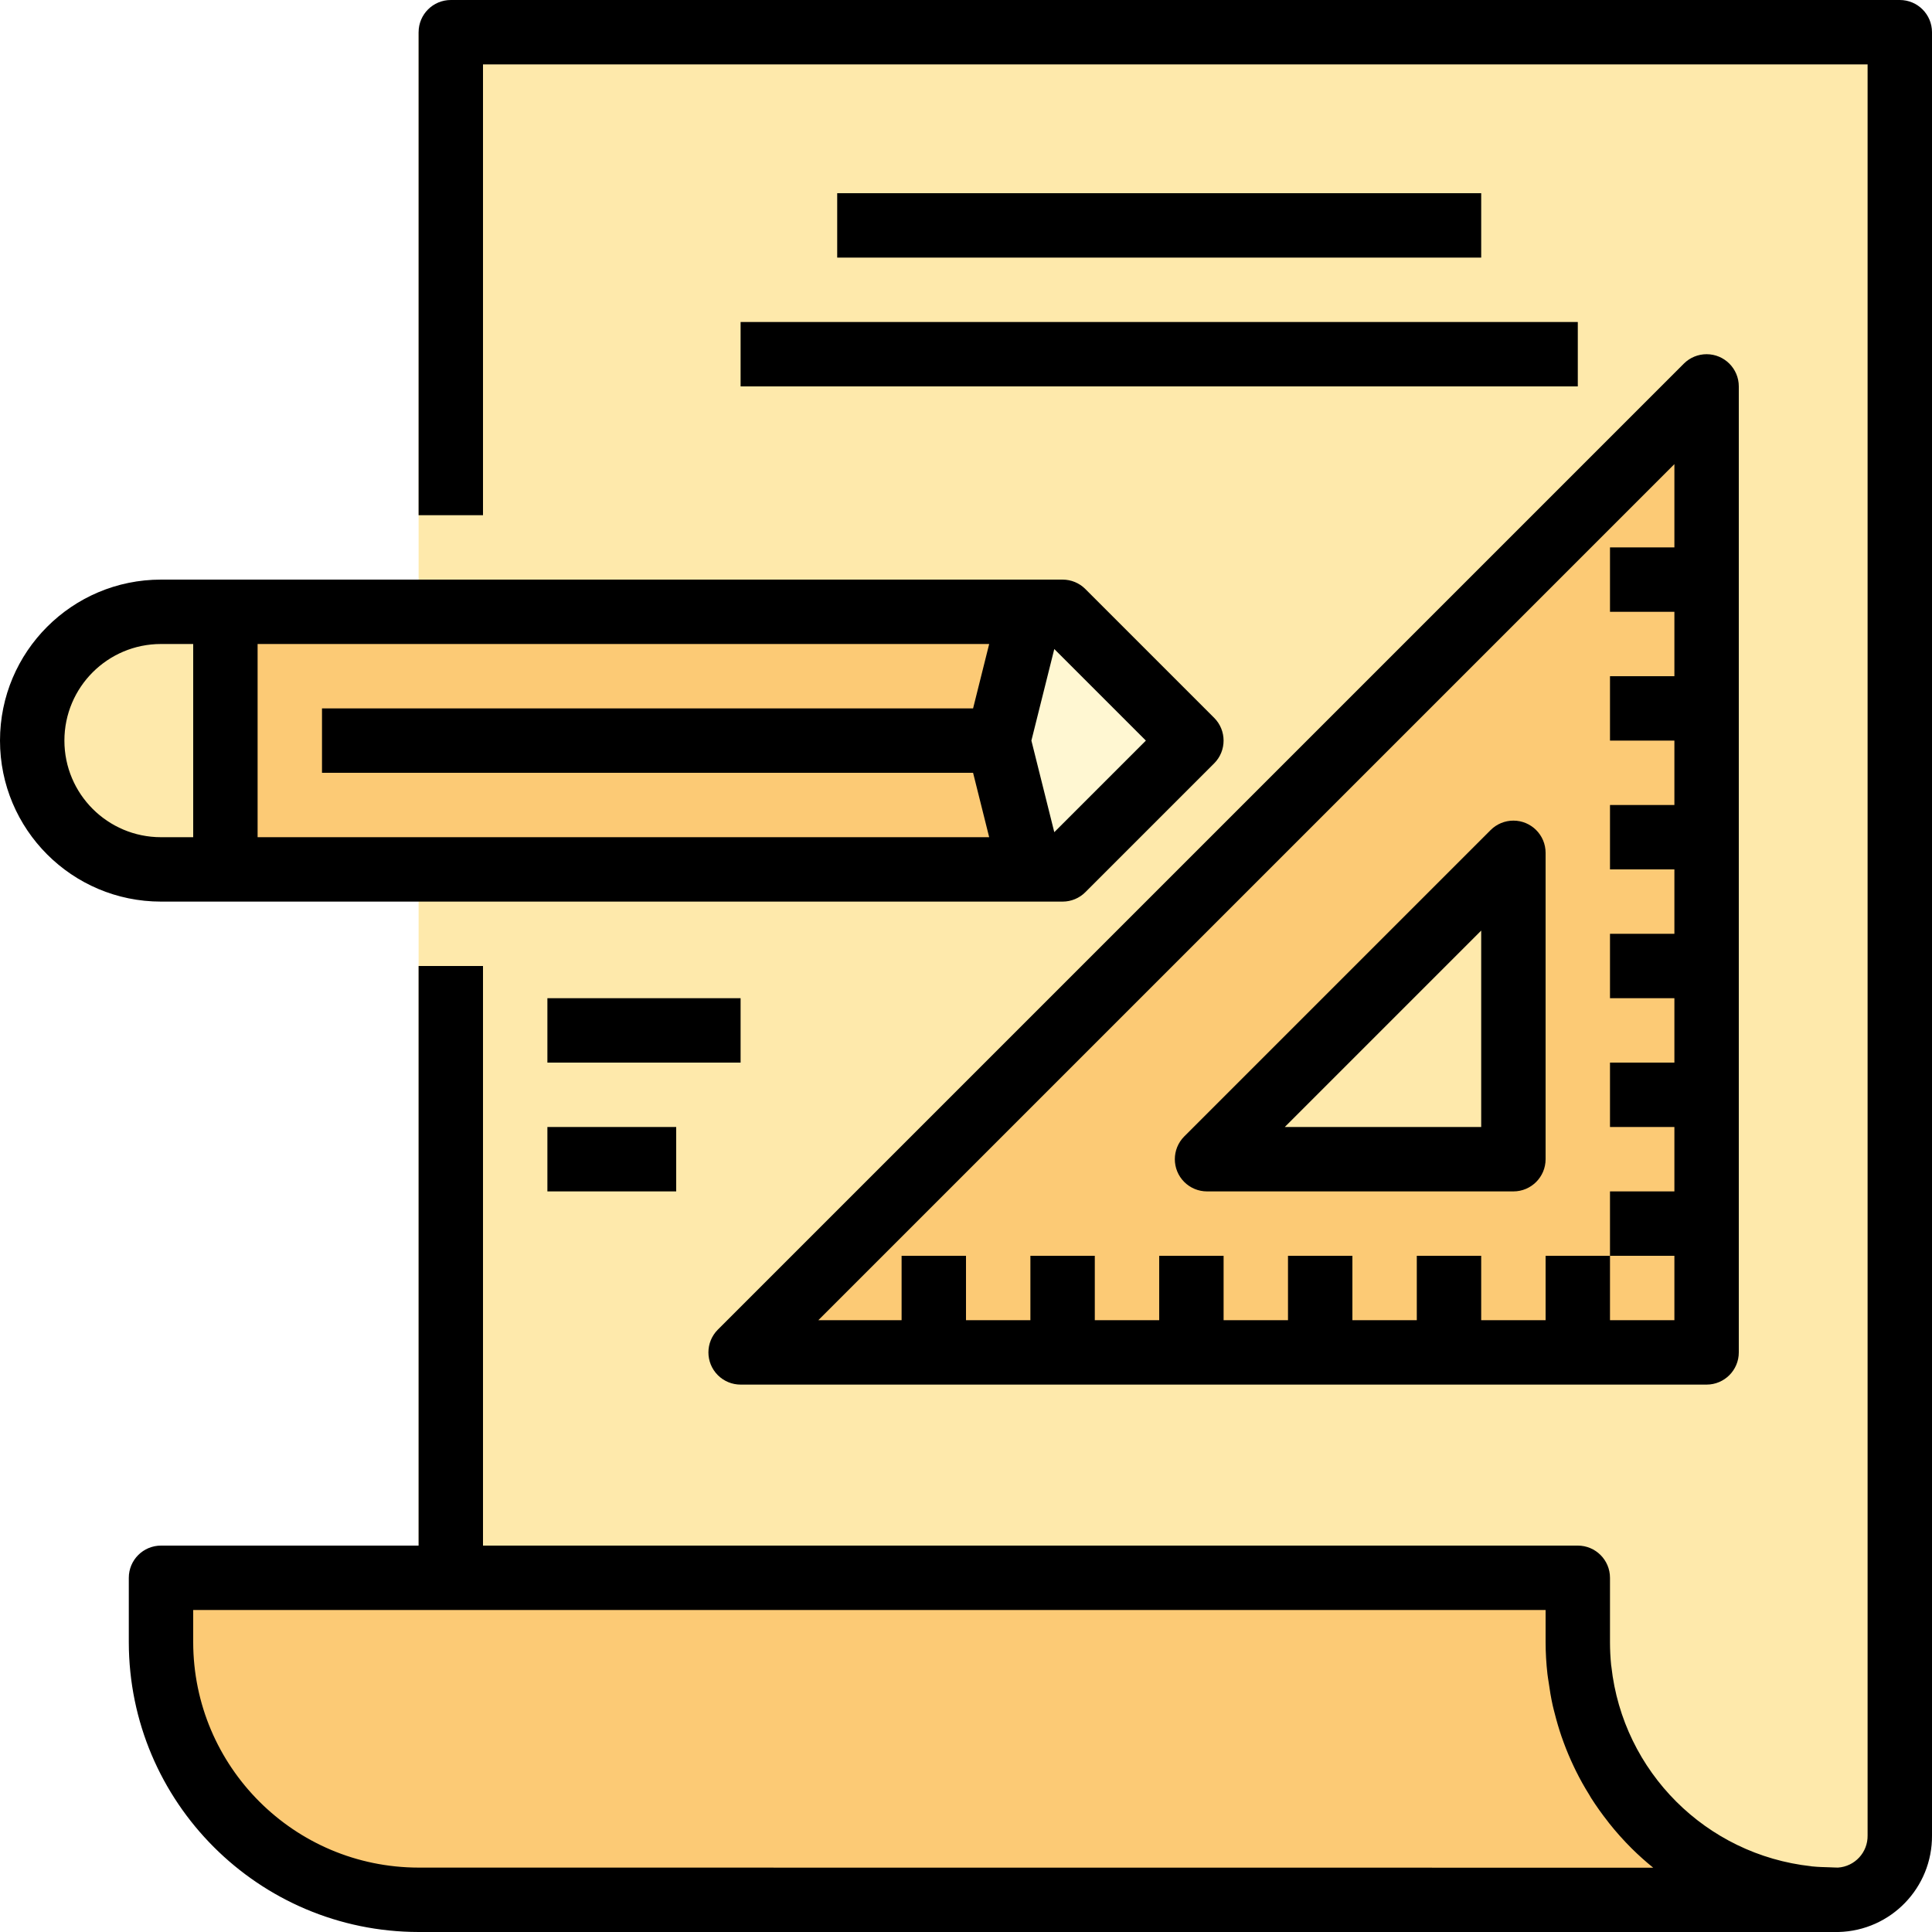
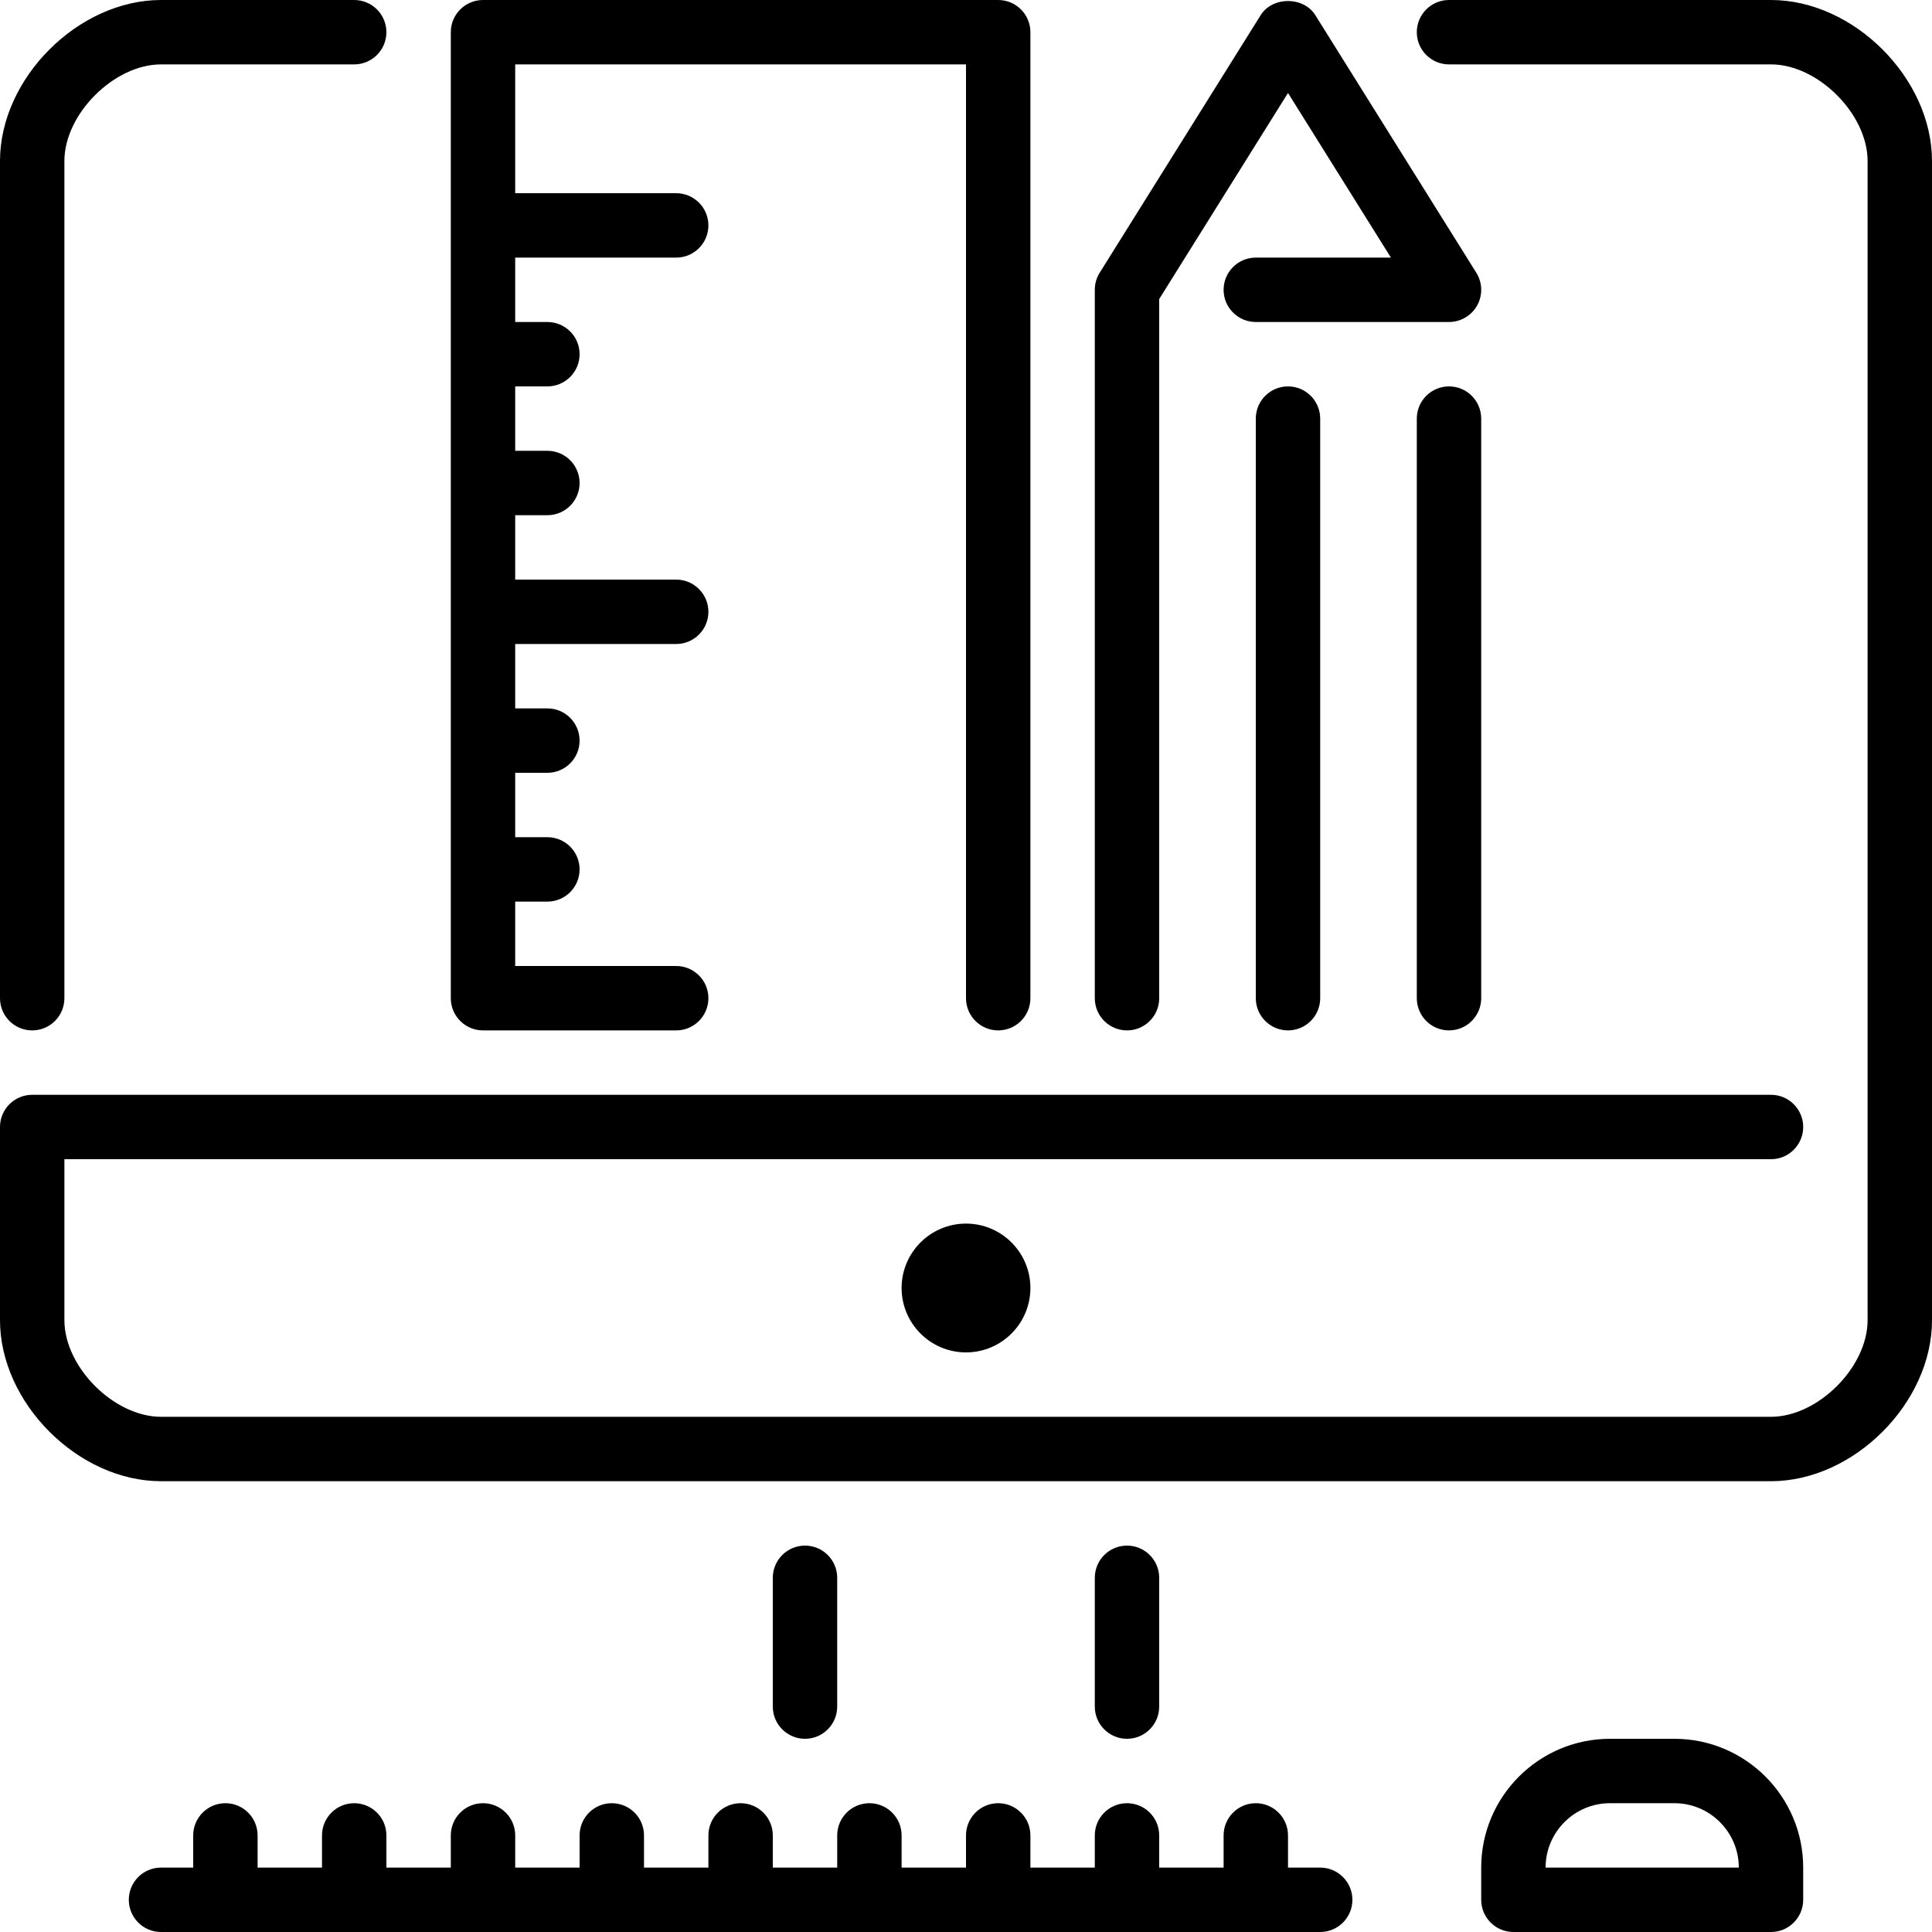
- <svg xmlns="http://www.w3.org/2000/svg" version="1.1" id="Capa_1" x="0px" y="0px" viewBox="0 0 512.001 512.001" style="enable-background:new 0 0 512.001 512.001;" xml:space="preserve">
-   <path style="fill:#FEE9AB;" d="M110.933,8.534h392.533l0,0V483.2c0,11.196-9.071,20.267-20.267,20.267H110.933l0,0V8.534  L110.933,8.534z" />
+ <svg xmlns="http://www.w3.org/2000/svg" version="1.1" id="Layer_1" x="0px" y="0px" viewBox="0 0 512 512" style="enable-background:new 0 0 512 512;" xml:space="preserve">
  <g>
-     <path style="fill:#FFF7D2;" d="M476.16,502.614c1.203,0.188,2.398,0.401,3.627,0.521   C478.549,503.015,477.355,502.802,476.16,502.614z" />
-     <path style="fill:#FFF7D2;" d="M469.478,501.266c1.161,0.299,2.304,0.632,3.482,0.853   C471.782,501.897,470.639,501.564,469.478,501.266z" />
-     <path style="fill:#FFF7D2;" d="M438.255,483.593c-0.853-0.853-1.604-1.707-2.398-2.611   C436.651,481.861,437.419,482.765,438.255,483.593z" />
-     <path style="fill:#FFF7D2;" d="M463.036,499.277c1.109,0.41,2.21,0.853,3.345,1.195   C465.246,500.122,464.145,499.687,463.036,499.277z" />
-     <path style="fill:#FFF7D2;" d="M431.659,475.879c0.717,0.964,1.399,1.954,2.167,2.876   C433.058,477.867,432.375,476.843,431.659,475.879z" />
-     <path style="fill:#FFF7D2;" d="M418.807,444.288c0.213,1.587,0.41,3.174,0.725,4.719   C419.217,447.463,418.987,445.876,418.807,444.288z" />
-     <path style="fill:#FFF7D2;" d="M418.133,435.2c0,2.338,0.119,4.676,0.358,7.006C418.253,439.877,418.133,437.539,418.133,435.2z" />
-     <path style="fill:#FFF7D2;" d="M420.233,451.73c0.316,1.289,0.597,2.56,0.99,3.84C420.83,454.315,420.548,453.018,420.233,451.73z" />
-     <path style="fill:#FFF7D2;" d="M424.789,464.461c0.538,1.135,1.041,2.287,1.638,3.413   C425.813,466.774,425.327,465.596,424.789,464.461z" />
-     <path style="fill:#FFF7D2;" d="M422.195,458.24c0.435,1.212,0.853,2.449,1.34,3.635C423.031,460.681,422.63,459.444,422.195,458.24   z" />
-     <path style="fill:#FFF7D2;" d="M456.892,496.692c1.058,0.512,2.099,1.05,3.191,1.51   C458.991,497.741,457.95,497.204,456.892,496.692z" />
-     <path style="fill:#FFF7D2;" d="M427.981,470.4c0.623,1.033,1.212,2.091,1.886,3.081C429.227,472.491,428.604,471.433,427.981,470.4   z" />
-     <path style="fill:#FFF7D2;" d="M440.525,485.658c0.853,0.785,1.707,1.604,2.611,2.347   C442.232,487.254,441.387,486.443,440.525,485.658z" />
-     <path style="fill:#FFF7D2;" d="M445.594,489.814c0.939,0.708,1.852,1.434,2.825,2.091   C447.445,491.273,446.532,490.548,445.594,489.814z" />
-     <path style="fill:#FFF7D2;" d="M451.089,493.551c0.99,0.606,1.963,1.237,2.987,1.783   C453.052,494.789,452.079,494.157,451.089,493.551z" />
-     <path style="fill:#FFF7D2;" d="M440.525,485.658c-0.759-0.691-1.545-1.34-2.27-2.065   C438.98,484.318,439.765,484.967,440.525,485.658z" />
+     <g>
+       <g>
+         <path d="M128,273.067h51.2c4.71,0,8.533-3.823,8.533-8.533c0-4.71-3.823-8.533-8.533-8.533h-42.667v-17.067h8.533     c4.71,0,8.533-3.823,8.533-8.533s-3.823-8.533-8.533-8.533h-8.533V204.8h8.533c4.71,0,8.533-3.823,8.533-8.533     s-3.823-8.533-8.533-8.533h-8.533v-17.067H179.2c4.71,0,8.533-3.823,8.533-8.533c0-4.71-3.823-8.533-8.533-8.533h-42.667v-17.067     h8.533c4.71,0,8.533-3.823,8.533-8.533s-3.823-8.533-8.533-8.533h-8.533V102.4h8.533c4.71,0,8.533-3.823,8.533-8.533     c0-4.71-3.823-8.533-8.533-8.533h-8.533V68.267H179.2c4.71,0,8.533-3.823,8.533-8.533S183.91,51.2,179.2,51.2h-42.667V17.067H256     v247.467c0,4.71,3.823,8.533,8.533,8.533c4.71,0,8.533-3.823,8.533-8.533v-256c0-4.71-3.823-8.533-8.533-8.533H128     c-4.71,0-8.533,3.823-8.533,8.533v256C119.467,269.244,123.29,273.067,128,273.067z" />
+         <path d="M8.533,273.067c4.71,0,8.533-3.823,8.533-8.533V42.667c0-12.442,13.158-25.6,25.6-25.6h51.2     c4.71,0,8.533-3.823,8.533-8.533S98.577,0,93.867,0h-51.2C20.736,0,0,20.736,0,42.667v221.867     C0,269.244,3.823,273.067,8.533,273.067z" />
+         <path d="M384,102.4c-4.71,0-8.533,3.823-8.533,8.533v153.6c0,4.71,3.823,8.533,8.533,8.533s8.533-3.823,8.533-8.533v-153.6     C392.533,106.223,388.71,102.4,384,102.4z" />
+         <path d="M332.8,110.933v153.6c0,4.71,3.823,8.533,8.533,8.533s8.533-3.823,8.533-8.533v-153.6c0-4.71-3.823-8.533-8.533-8.533     S332.8,106.223,332.8,110.933z" />
+         <path d="M349.867,494.933h-8.533V486.4c0-4.71-3.823-8.533-8.533-8.533c-4.71,0-8.533,3.823-8.533,8.533v8.533H307.2V486.4     c0-4.71-3.823-8.533-8.533-8.533s-8.533,3.823-8.533,8.533v8.533h-17.067V486.4c0-4.71-3.823-8.533-8.533-8.533     c-4.71,0-8.533,3.823-8.533,8.533v8.533h-17.067V486.4c0-4.71-3.823-8.533-8.533-8.533s-8.533,3.823-8.533,8.533v8.533H204.8     V486.4c0-4.71-3.823-8.533-8.533-8.533s-8.533,3.823-8.533,8.533v8.533h-17.067V486.4c0-4.71-3.823-8.533-8.533-8.533     c-4.71,0-8.533,3.823-8.533,8.533v8.533h-17.067V486.4c0-4.71-3.823-8.533-8.533-8.533s-8.533,3.823-8.533,8.533v8.533H102.4     V486.4c0-4.71-3.823-8.533-8.533-8.533c-4.71,0-8.533,3.823-8.533,8.533v8.533H68.267V486.4c0-4.71-3.823-8.533-8.533-8.533     S51.2,481.69,51.2,486.4v8.533h-8.533c-4.71,0-8.533,3.823-8.533,8.533S37.956,512,42.667,512h307.2     c4.71,0,8.533-3.823,8.533-8.533S354.577,494.933,349.867,494.933z" />
+         <path d="M298.667,273.067c4.71,0,8.533-3.823,8.533-8.533V79.249l34.133-54.613l27.273,43.631H332.8     c-4.71,0-8.533,3.823-8.533,8.533s3.823,8.533,8.533,8.533H384c3.106,0,5.956-1.681,7.467-4.395     c1.502-2.714,1.417-6.033-0.23-8.661L348.57,4.011c-3.123-4.992-11.349-4.992-14.473,0L291.43,72.277     c-0.845,1.357-1.297,2.918-1.297,4.523v187.733C290.133,269.244,293.956,273.067,298.667,273.067z" />
+         <path d="M469.333,0H384c-4.71,0-8.533,3.823-8.533,8.533s3.823,8.533,8.533,8.533h85.333c12.442,0,25.6,13.158,25.6,25.6v307.2     c0,12.442-13.158,25.6-25.6,25.6H42.667c-12.442,0-25.6-13.158-25.6-25.6V307.2h452.267c4.71,0,8.533-3.823,8.533-8.533     s-3.823-8.533-8.533-8.533H8.533c-4.71,0-8.533,3.823-8.533,8.533v51.2c0,21.931,20.736,42.667,42.667,42.667h426.667     c21.931,0,42.667-20.736,42.667-42.667v-307.2C512,20.736,491.264,0,469.333,0z" />
+         <path d="M238.933,341.333c0,9.412,7.654,17.067,17.067,17.067c9.412,0,17.067-7.654,17.067-17.067     c0-9.412-7.654-17.067-17.067-17.067C246.588,324.267,238.933,331.921,238.933,341.333z" />
+         <path d="M298.667,460.8c4.71,0,8.533-3.823,8.533-8.533v-34.133c0-4.71-3.823-8.533-8.533-8.533s-8.533,3.823-8.533,8.533v34.133     C290.133,456.977,293.956,460.8,298.667,460.8z" />
+         <path d="M221.867,452.267v-34.133c0-4.71-3.823-8.533-8.533-8.533c-4.71,0-8.533,3.823-8.533,8.533v34.133     c0,4.71,3.823,8.533,8.533,8.533C218.044,460.8,221.867,456.977,221.867,452.267z" />
+         <path d="M443.733,460.8h-17.067c-18.825,0-34.133,15.309-34.133,34.133v8.533c0,4.71,3.823,8.533,8.533,8.533h68.267     c4.71,0,8.533-3.823,8.533-8.533v-8.533C477.867,476.109,462.558,460.8,443.733,460.8z M409.6,494.933     c0-9.412,7.654-17.067,17.067-17.067h17.067c9.412,0,17.067,7.654,17.067,17.067H409.6z" />
+       </g>
+     </g>
  </g>
-   <path style="fill:#FCCA75;" d="M476.16,502.614c-1.067-0.154-2.142-0.273-3.191-0.486c-1.05-0.213-2.321-0.563-3.482-0.853  s-2.082-0.478-3.098-0.794c-1.015-0.316-2.236-0.785-3.345-1.195c-1.109-0.41-1.988-0.674-2.953-1.075  c-0.964-0.401-2.133-0.998-3.191-1.51c-1.058-0.512-1.903-0.853-2.816-1.357s-1.997-1.178-2.987-1.783  c-0.99-0.606-1.809-1.041-2.671-1.621c-0.862-0.58-1.886-1.382-2.825-2.091c-0.939-0.708-1.707-1.186-2.458-1.835  s-1.707-1.562-2.611-2.347s-1.545-1.34-2.27-2.065c-0.725-0.725-1.604-1.707-2.398-2.611c-0.674-0.742-1.391-1.459-2.031-2.227  c-0.768-0.922-1.451-1.911-2.167-2.876c-0.589-0.802-1.229-1.57-1.792-2.398c-0.674-0.99-1.263-2.048-1.886-3.081  c-0.512-0.853-1.075-1.707-1.553-2.56c-0.597-1.101-1.101-2.253-1.638-3.413c-0.418-0.853-0.853-1.707-1.254-2.56  c-0.503-1.186-0.905-2.423-1.34-3.635c-0.316-0.853-0.691-1.758-0.973-2.662c-0.393-1.254-0.674-2.56-0.99-3.84  c-0.23-0.905-0.512-1.801-0.7-2.722c-0.316-1.545-0.512-3.132-0.725-4.719c-0.094-0.691-0.247-1.374-0.316-2.082  c-0.247-2.33-0.367-4.668-0.367-7.014v-17.067H42.667V435.2c0,37.7,30.566,68.267,68.267,68.267H486.4  c-1.126,0-2.219-0.111-3.328-0.171c-1.109-0.06-2.21-0.06-3.294-0.162C478.549,503.015,477.355,502.802,476.16,502.614z" />
-   <g>
-     <path style="fill:#FFF7D2;" d="M483.072,503.296c-1.101-0.051-2.21-0.06-3.294-0.162   C480.862,503.237,481.971,503.245,483.072,503.296z" />
-     <path style="fill:#FFF7D2;" d="M472.96,502.127c1.05,0.213,2.125,0.333,3.191,0.486C475.085,502.46,474.01,502.341,472.96,502.127z   " />
-     <path style="fill:#FFF7D2;" d="M421.222,455.57c0.282,0.905,0.657,1.766,0.973,2.662   C421.879,457.336,421.547,456.474,421.222,455.57z" />
-     <path style="fill:#FFF7D2;" d="M419.533,449.007c0.188,0.922,0.469,1.818,0.7,2.722   C420.002,450.825,419.721,449.929,419.533,449.007z" />
-     <path style="fill:#FFF7D2;" d="M426.428,467.849c0.478,0.853,1.041,1.707,1.553,2.56   C427.469,469.547,426.906,468.719,426.428,467.849z" />
-     <path style="fill:#FFF7D2;" d="M418.492,442.206c0.068,0.708,0.222,1.391,0.316,2.082   C418.714,443.597,418.56,442.88,418.492,442.206z" />
-     <path style="fill:#FFF7D2;" d="M429.867,473.481c0.563,0.853,1.203,1.596,1.792,2.398   C431.07,475.077,430.43,474.309,429.867,473.481z" />
-     <path style="fill:#FFF7D2;" d="M448.418,491.93c0.853,0.58,1.775,1.084,2.671,1.621C450.193,493.014,449.28,492.51,448.418,491.93z   " />
-     <path style="fill:#FFF7D2;" d="M443.136,488.005c0.785,0.649,1.638,1.229,2.458,1.835   C444.774,489.234,443.921,488.653,443.136,488.005z" />
-     <path style="fill:#FFF7D2;" d="M433.826,478.72c0.64,0.768,1.357,1.485,2.031,2.227C435.2,480.239,434.466,479.523,433.826,478.72z   " />
-     <path style="fill:#FFF7D2;" d="M460.083,498.202c0.964,0.401,1.963,0.717,2.953,1.075   C462.046,498.919,461.047,498.603,460.083,498.202z" />
-     <path style="fill:#FFF7D2;" d="M466.381,500.472c1.015,0.316,2.065,0.529,3.098,0.794   C468.48,501.001,467.396,500.788,466.381,500.472z" />
-     <path style="fill:#FFF7D2;" d="M423.535,461.867c0.375,0.853,0.853,1.707,1.254,2.56   C424.371,463.591,423.91,462.755,423.535,461.867z" />
-     <path style="fill:#FFF7D2;" d="M454.076,495.335c0.913,0.495,1.877,0.905,2.816,1.357   C455.953,496.239,454.989,495.83,454.076,495.335z" />
-   </g>
-   <polygon style="fill:#FCCA75;" points="273.067,162.134 59.733,162.134 59.733,230.4 273.067,230.4 264.533,196.267 " />
-   <polygon style="fill:#FFF7D2;" points="273.067,230.4 281.6,230.4 315.733,196.267 281.6,162.134 273.067,162.134 264.533,196.267   " />
-   <path style="fill:#FEE9AB;" d="M42.667,230.4h17.067v-68.267H42.667c-18.85,0-34.133,15.283-34.133,34.133  S23.817,230.4,42.667,230.4z" />
-   <path style="fill:#FCCA75;" d="M196.267,358.4h256v-256L196.267,358.4z M401.067,307.2h-81.195l81.195-81.195V307.2z" />
-   <polygon style="fill:#FEE9AB;" points="401.067,226.006 319.872,307.2 401.067,307.2 " />
-   <path d="M503.467,0h-384c-4.71,0-8.533,3.823-8.533,8.533v128H128V17.067h366.933V486.4c0.085,4.489-3.379,8.243-7.859,8.533  c-0.734,0-1.468-0.06-2.202-0.077c-1.51-0.043-3.021-0.077-4.506-0.23c-0.128,0-0.247,0-0.375-0.051  c-27.87-3.046-49.886-25.037-52.958-52.907c0-0.119-0.043-0.247-0.06-0.367c-0.205-2.031-0.307-4.062-0.307-6.101v-17.067  c0-4.71-3.823-8.533-8.533-8.533H128V256h-17.067v153.6H42.667c-4.71,0-8.533,3.823-8.533,8.533V435.2  c0.051,42.394,34.406,76.749,76.8,76.8h376.32c13.85-0.358,24.858-11.75,24.747-25.6V8.534C512,3.823,508.177,0,503.467,0z   M110.933,494.934C77.961,494.9,51.234,468.173,51.2,435.2v-8.533h358.4v8.533c0.009,2.816,0.171,5.623,0.486,8.422  c0.077,0.742,0.222,1.459,0.324,2.193c0.282,2.065,0.623,4.122,1.075,6.144c0.154,0.708,0.35,1.408,0.529,2.116  c0.521,2.057,1.109,4.079,1.792,6.076c0.196,0.572,0.401,1.135,0.614,1.707c0.777,2.116,1.655,4.181,2.62,6.221  c0.205,0.418,0.393,0.853,0.597,1.237c1.067,2.159,2.244,4.267,3.524,6.306c0.171,0.273,0.324,0.555,0.495,0.853  c1.391,2.176,2.893,4.284,4.497,6.315l0.273,0.367c1.86,2.338,3.857,4.574,5.973,6.682c1.835,1.818,3.746,3.524,5.717,5.12  L110.933,494.934z" />
-   <path d="M281.6,238.934c2.261,0,4.437-0.896,6.033-2.5l34.133-34.133c3.328-3.328,3.328-8.738,0-12.066l-34.133-34.133  c-1.596-1.604-3.772-2.5-6.033-2.5H42.667C19.106,153.6,0,172.707,0,196.267s19.106,42.667,42.667,42.667H281.6z M257.877,187.734  H85.333V204.8h172.544l4.267,17.067H68.267v-51.2h193.877L257.877,187.734z M303.667,196.267l-24.269,24.269l-6.067-24.269  l6.067-24.269L303.667,196.267z M17.067,196.267c0-14.14,11.46-25.6,25.6-25.6H51.2v51.2h-8.533  C28.527,221.867,17.067,210.407,17.067,196.267z" />
-   <path d="M196.267,366.934h256c4.71,0,8.533-3.823,8.533-8.533v-256c0-4.71-3.823-8.533-8.533-8.533c-2.261,0-4.429,0.896-6.033,2.5  l-256,256c-3.328,3.337-3.328,8.738,0,12.066C191.838,366.038,194.005,366.934,196.267,366.934z M443.733,123v22.067h-17.067v17.067  h17.067V179.2h-17.067v17.067h17.067v17.067h-17.067V230.4h17.067v17.067h-17.067v17.067h17.067V281.6h-17.067v17.067h17.067v17.067  h-17.067V332.8h17.067v17.067h-17.067V332.8H409.6v17.067h-17.067V332.8h-17.067v17.067H358.4V332.8h-17.067v17.067h-17.067V332.8  H307.2v17.067h-17.067V332.8h-17.067v17.067H256V332.8h-17.067v17.067h-22.067L443.733,123z" />
-   <path d="M319.872,315.734h81.195c4.71,0,8.533-3.823,8.533-8.533v-81.195c0-4.71-3.823-8.533-8.533-8.533  c-2.261,0-4.429,0.896-6.033,2.5l-81.195,81.195c-3.328,3.337-3.328,8.738,0,12.066  C315.443,314.838,317.611,315.734,319.872,315.734z M392.533,246.614v52.053H340.48L392.533,246.614z" />
-   <rect x="221.867" y="51.2" width="170.667" height="17.067" />
-   <rect x="196.267" y="85.334" width="221.867" height="17.067" />
-   <rect x="145.067" y="264.534" width="51.2" height="17.067" />
-   <rect x="145.067" y="298.667" width="34.133" height="17.067" />
  <g>
</g>
  <g>
</g>
  <g>
</g>
  <g>
</g>
  <g>
</g>
  <g>
</g>
  <g>
</g>
  <g>
</g>
  <g>
</g>
  <g>
</g>
  <g>
</g>
  <g>
</g>
  <g>
</g>
  <g>
</g>
  <g>
</g>
</svg>
